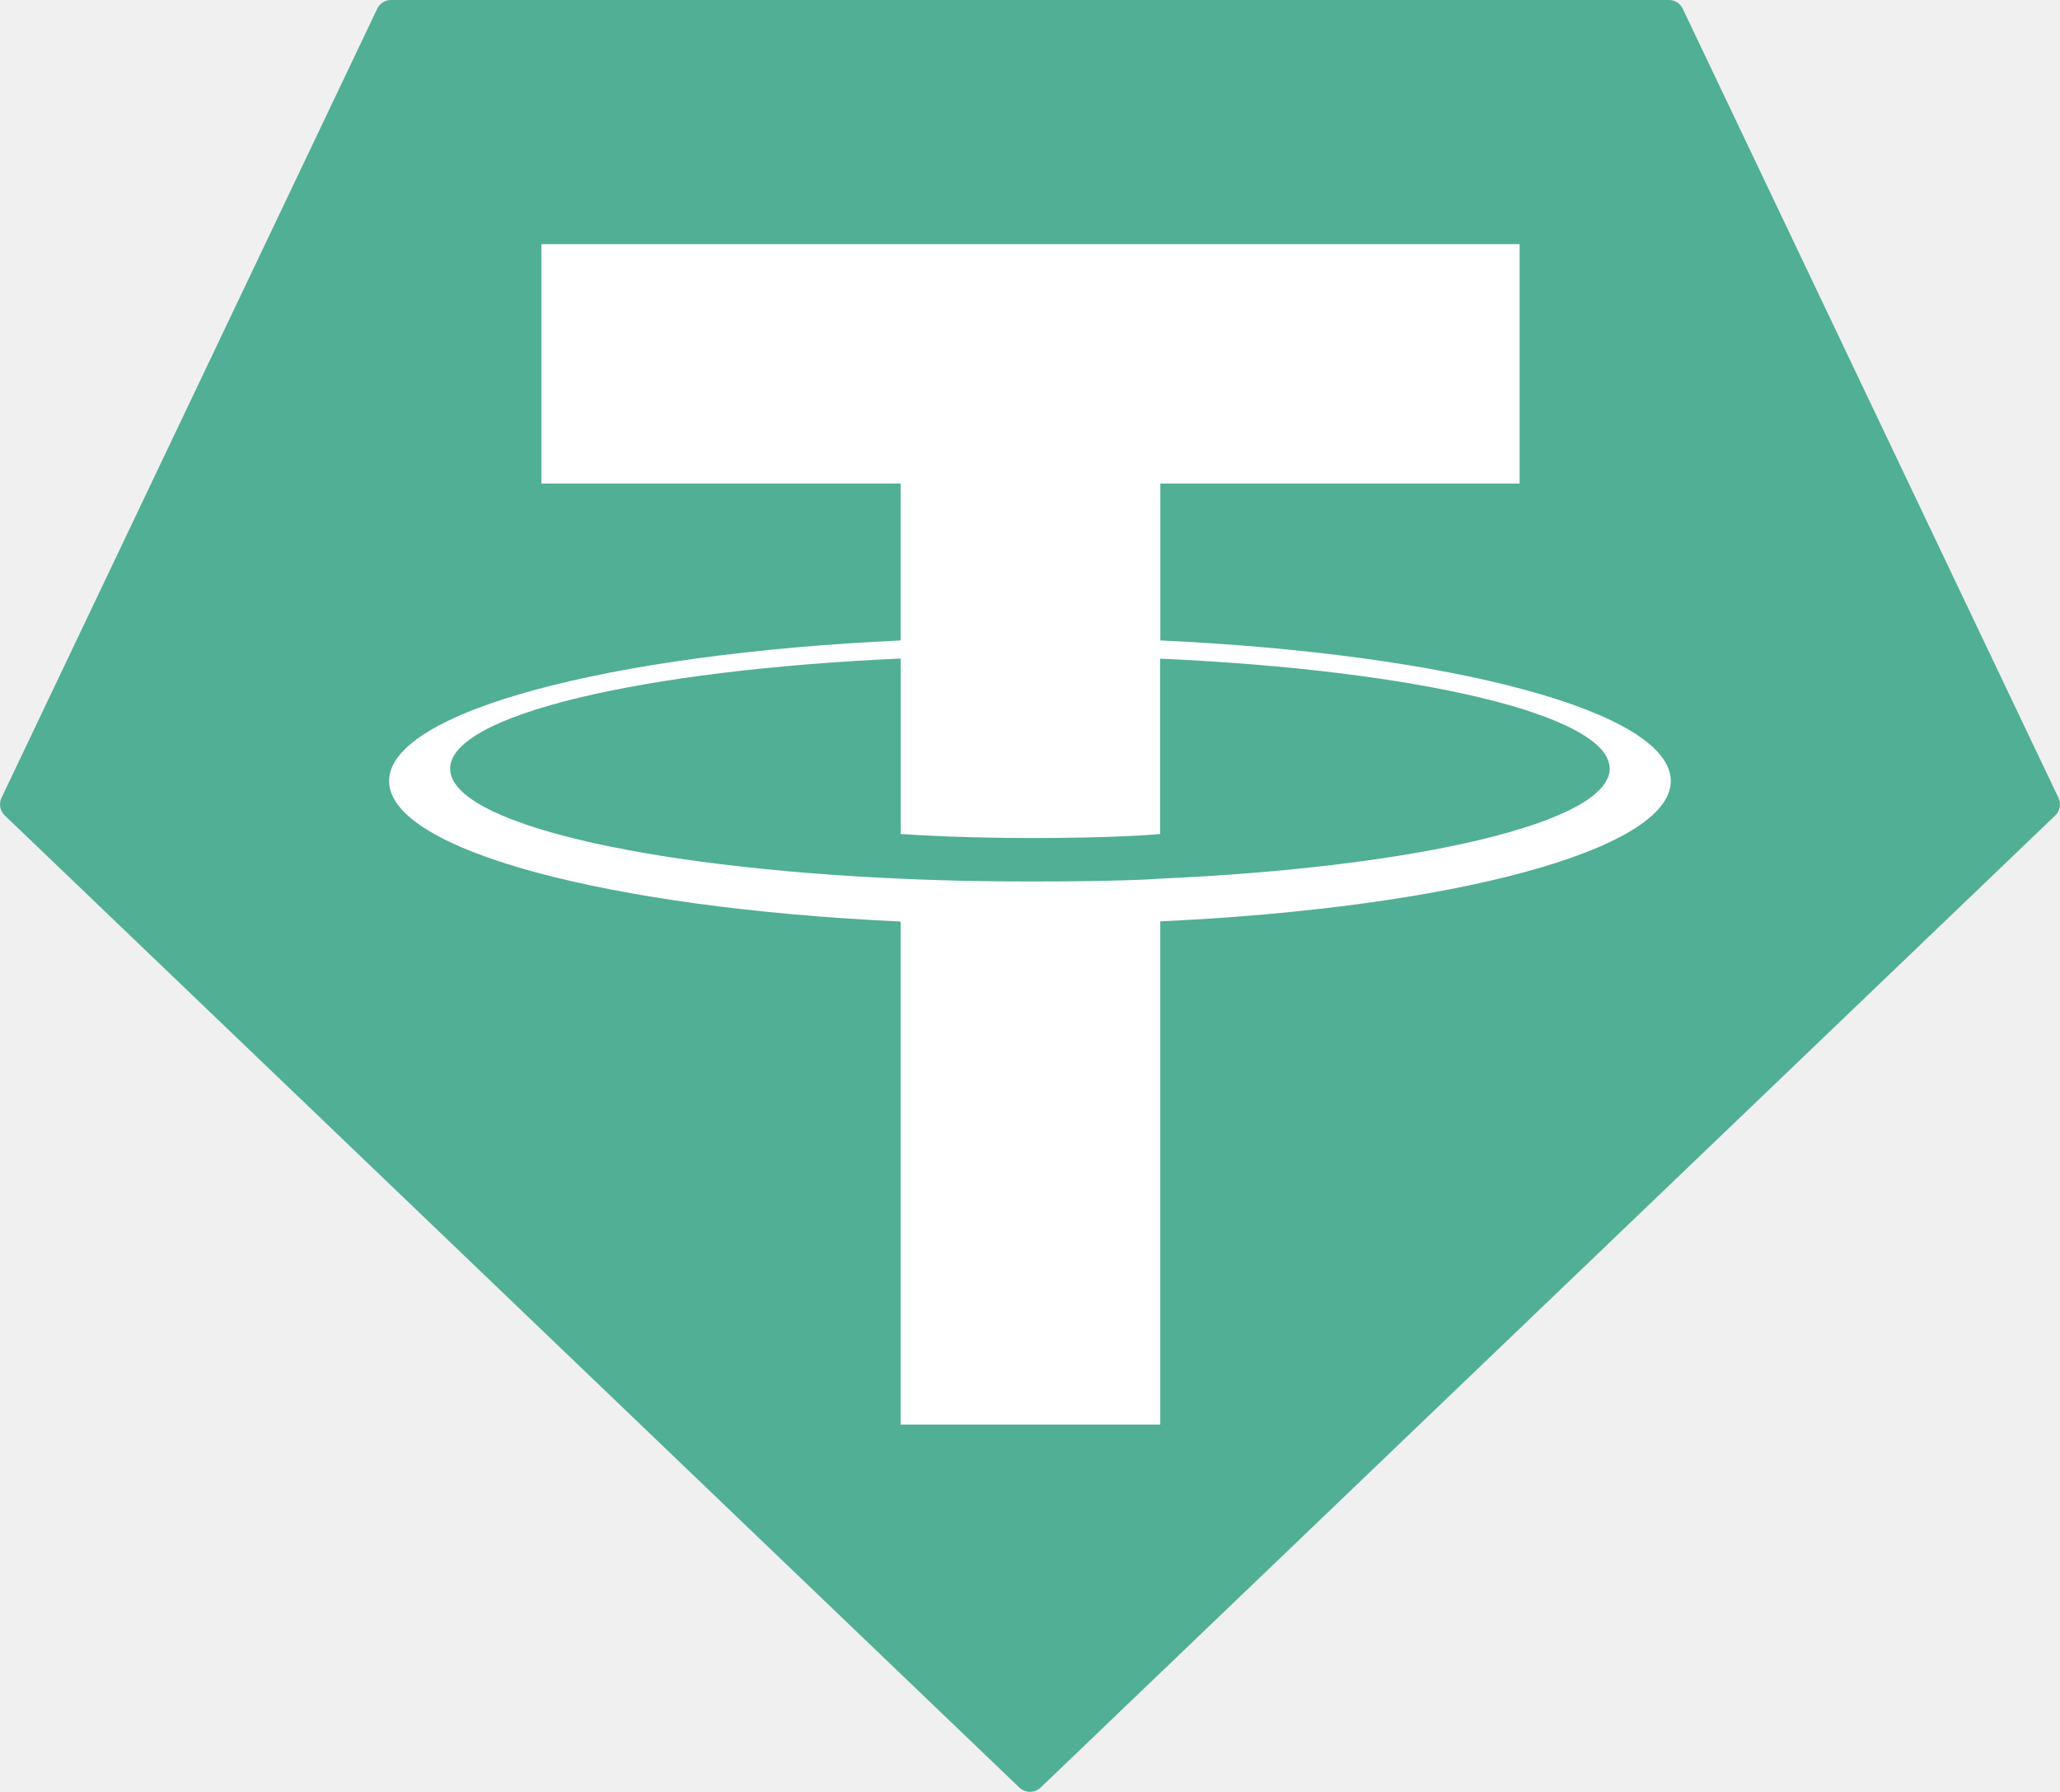
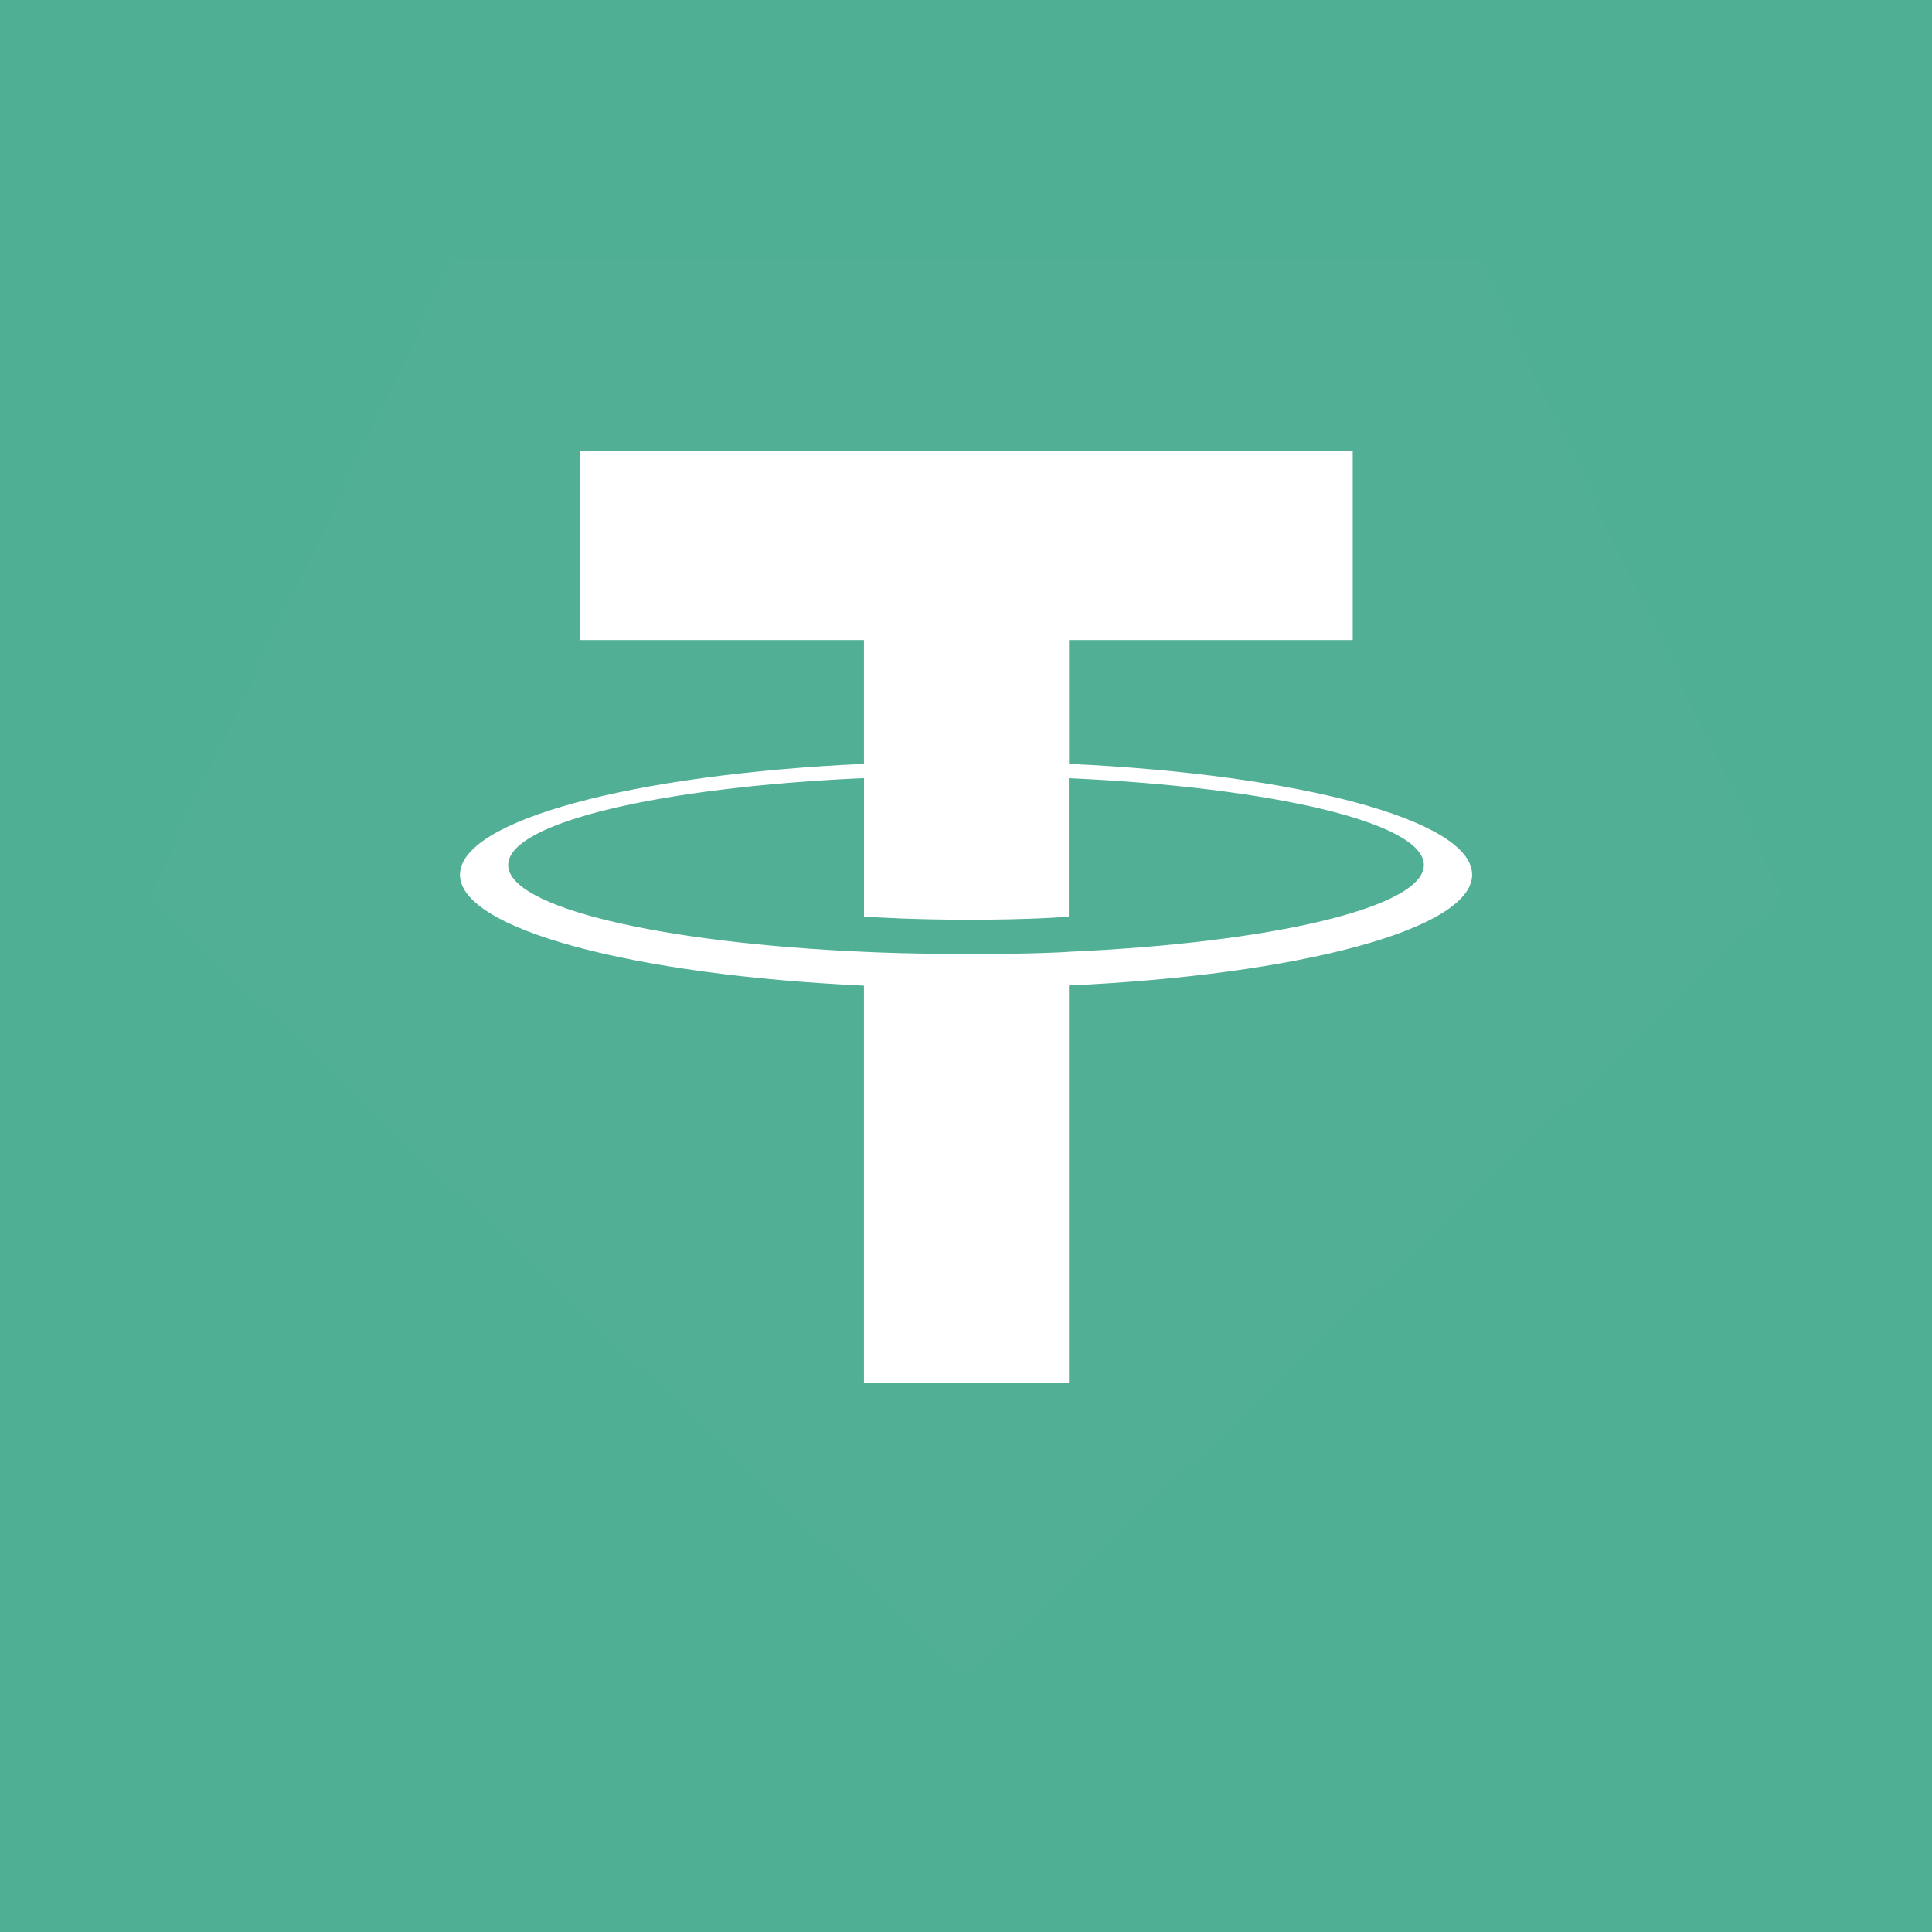
- <svg xmlns="http://www.w3.org/2000/svg" id="Layer_1" data-name="Layer 1" viewBox="0 0 339.43 295.27">
-   <path d="M62.15,1.45l-61.89,130a2.52,2.52,0,0,0,.54,2.94L167.95,294.56a2.55,2.55,0,0,0,3.53,0L338.63,134.4a2.52,2.52,0,0,0,.54-2.94l-61.89-130A2.5,2.5,0,0,0,275,0H64.45a2.5,2.5,0,0,0-2.3,1.45h0Z" style="fill:#50af95;fill-rule:evenodd" />
-   <path d="M191.19,144.8v0c-1.2.09-7.4,0.46-21.23,0.46-11,0-18.81-.33-21.55-0.46v0c-42.51-1.87-74.24-9.27-74.24-18.13s31.73-16.25,74.24-18.15v28.91c2.78,0.2,10.74.67,21.74,0.67,13.2,0,19.81-.55,21-0.66v-28.9c42.42,1.89,74.08,9.29,74.08,18.13s-31.65,16.24-74.08,18.12h0Zm0-39.25V79.68h59.2V40.23H89.21V79.68H148.4v25.86c-48.11,2.21-84.29,11.74-84.29,23.16s36.18,20.94,84.29,23.16v82.9h42.78V151.83c48-2.21,84.12-11.73,84.12-23.14s-36.09-20.93-84.12-23.15h0Zm0,0h0Z" style="fill:#fff;fill-rule:evenodd" />
+ <svg xmlns="http://www.w3.org/2000/svg" width="500" zoomAndPan="magnify" viewBox="0 0 375 375" height="500" preserveAspectRatio="xMidYMid meet" version="1.0">
+   <defs>
+     <clipPath id="e1e090308f">
+       <path d="M 29.645 50.133 L 345.395 50.133 L 345.395 324.633 L 29.645 324.633 Z M 29.645 50.133 " clip-rule="nonzero" />
+     </clipPath>
+   </defs>
+   <rect x="-37.5" width="450" fill="#ffffff" y="-37.5" height="450" fill-opacity="1" />
+   <rect x="-37.5" width="450" fill="#4faf95" y="-37.5" height="450" fill-opacity="1" />
+   <g clip-path="url(#e1e090308f)">
+     <path fill="#50af95" d="M 87.457 51.531 L 29.883 172.34 C 29.66 172.801 29.594 173.285 29.688 173.789 C 29.781 174.293 30.012 174.723 30.387 175.074 L 185.875 323.918 C 186.098 324.133 186.348 324.293 186.633 324.406 C 186.918 324.523 187.211 324.578 187.52 324.578 C 187.824 324.578 188.117 324.523 188.402 324.406 C 188.688 324.293 188.938 324.133 189.16 323.918 L 344.648 175.082 C 345.023 174.73 345.258 174.305 345.348 173.797 C 345.441 173.293 345.375 172.812 345.152 172.352 L 287.578 51.539 C 287.391 51.125 287.102 50.797 286.719 50.551 C 286.332 50.305 285.914 50.184 285.457 50.184 L 89.598 50.184 C 89.137 50.18 88.715 50.297 88.328 50.543 C 87.941 50.785 87.648 51.117 87.457 51.531 Z M 87.457 51.531 " fill-opacity="1" fill-rule="evenodd" />
+   </g>
+   <path fill="#ffffff" d="M 207.496 184.746 C 206.379 184.832 200.609 185.176 187.746 185.176 C 177.512 185.176 170.246 184.867 167.699 184.746 C 128.156 183.008 98.637 176.133 98.637 167.898 C 98.637 159.664 128.156 152.797 167.699 151.031 L 167.699 177.898 C 170.285 178.086 177.691 178.52 187.922 178.52 C 200.203 178.52 206.352 178.008 207.457 177.906 L 207.457 151.051 C 246.918 152.809 276.371 159.684 276.371 167.898 C 276.371 176.113 246.926 182.992 207.457 184.738 Z M 207.496 148.273 L 207.496 124.23 L 262.566 124.23 L 262.566 87.57 L 112.629 87.57 L 112.629 124.23 L 167.691 124.23 L 167.691 148.262 C 122.938 150.316 89.281 159.172 89.281 169.785 C 89.281 180.398 122.938 189.246 167.691 191.309 L 167.691 268.348 L 207.484 268.348 L 207.484 191.281 C 252.137 189.227 285.738 180.379 285.738 169.777 C 285.738 159.172 252.164 150.324 207.484 148.262 Z M 207.496 148.273 Z M 207.496 148.273 " fill-opacity="1" fill-rule="evenodd" />
</svg>
